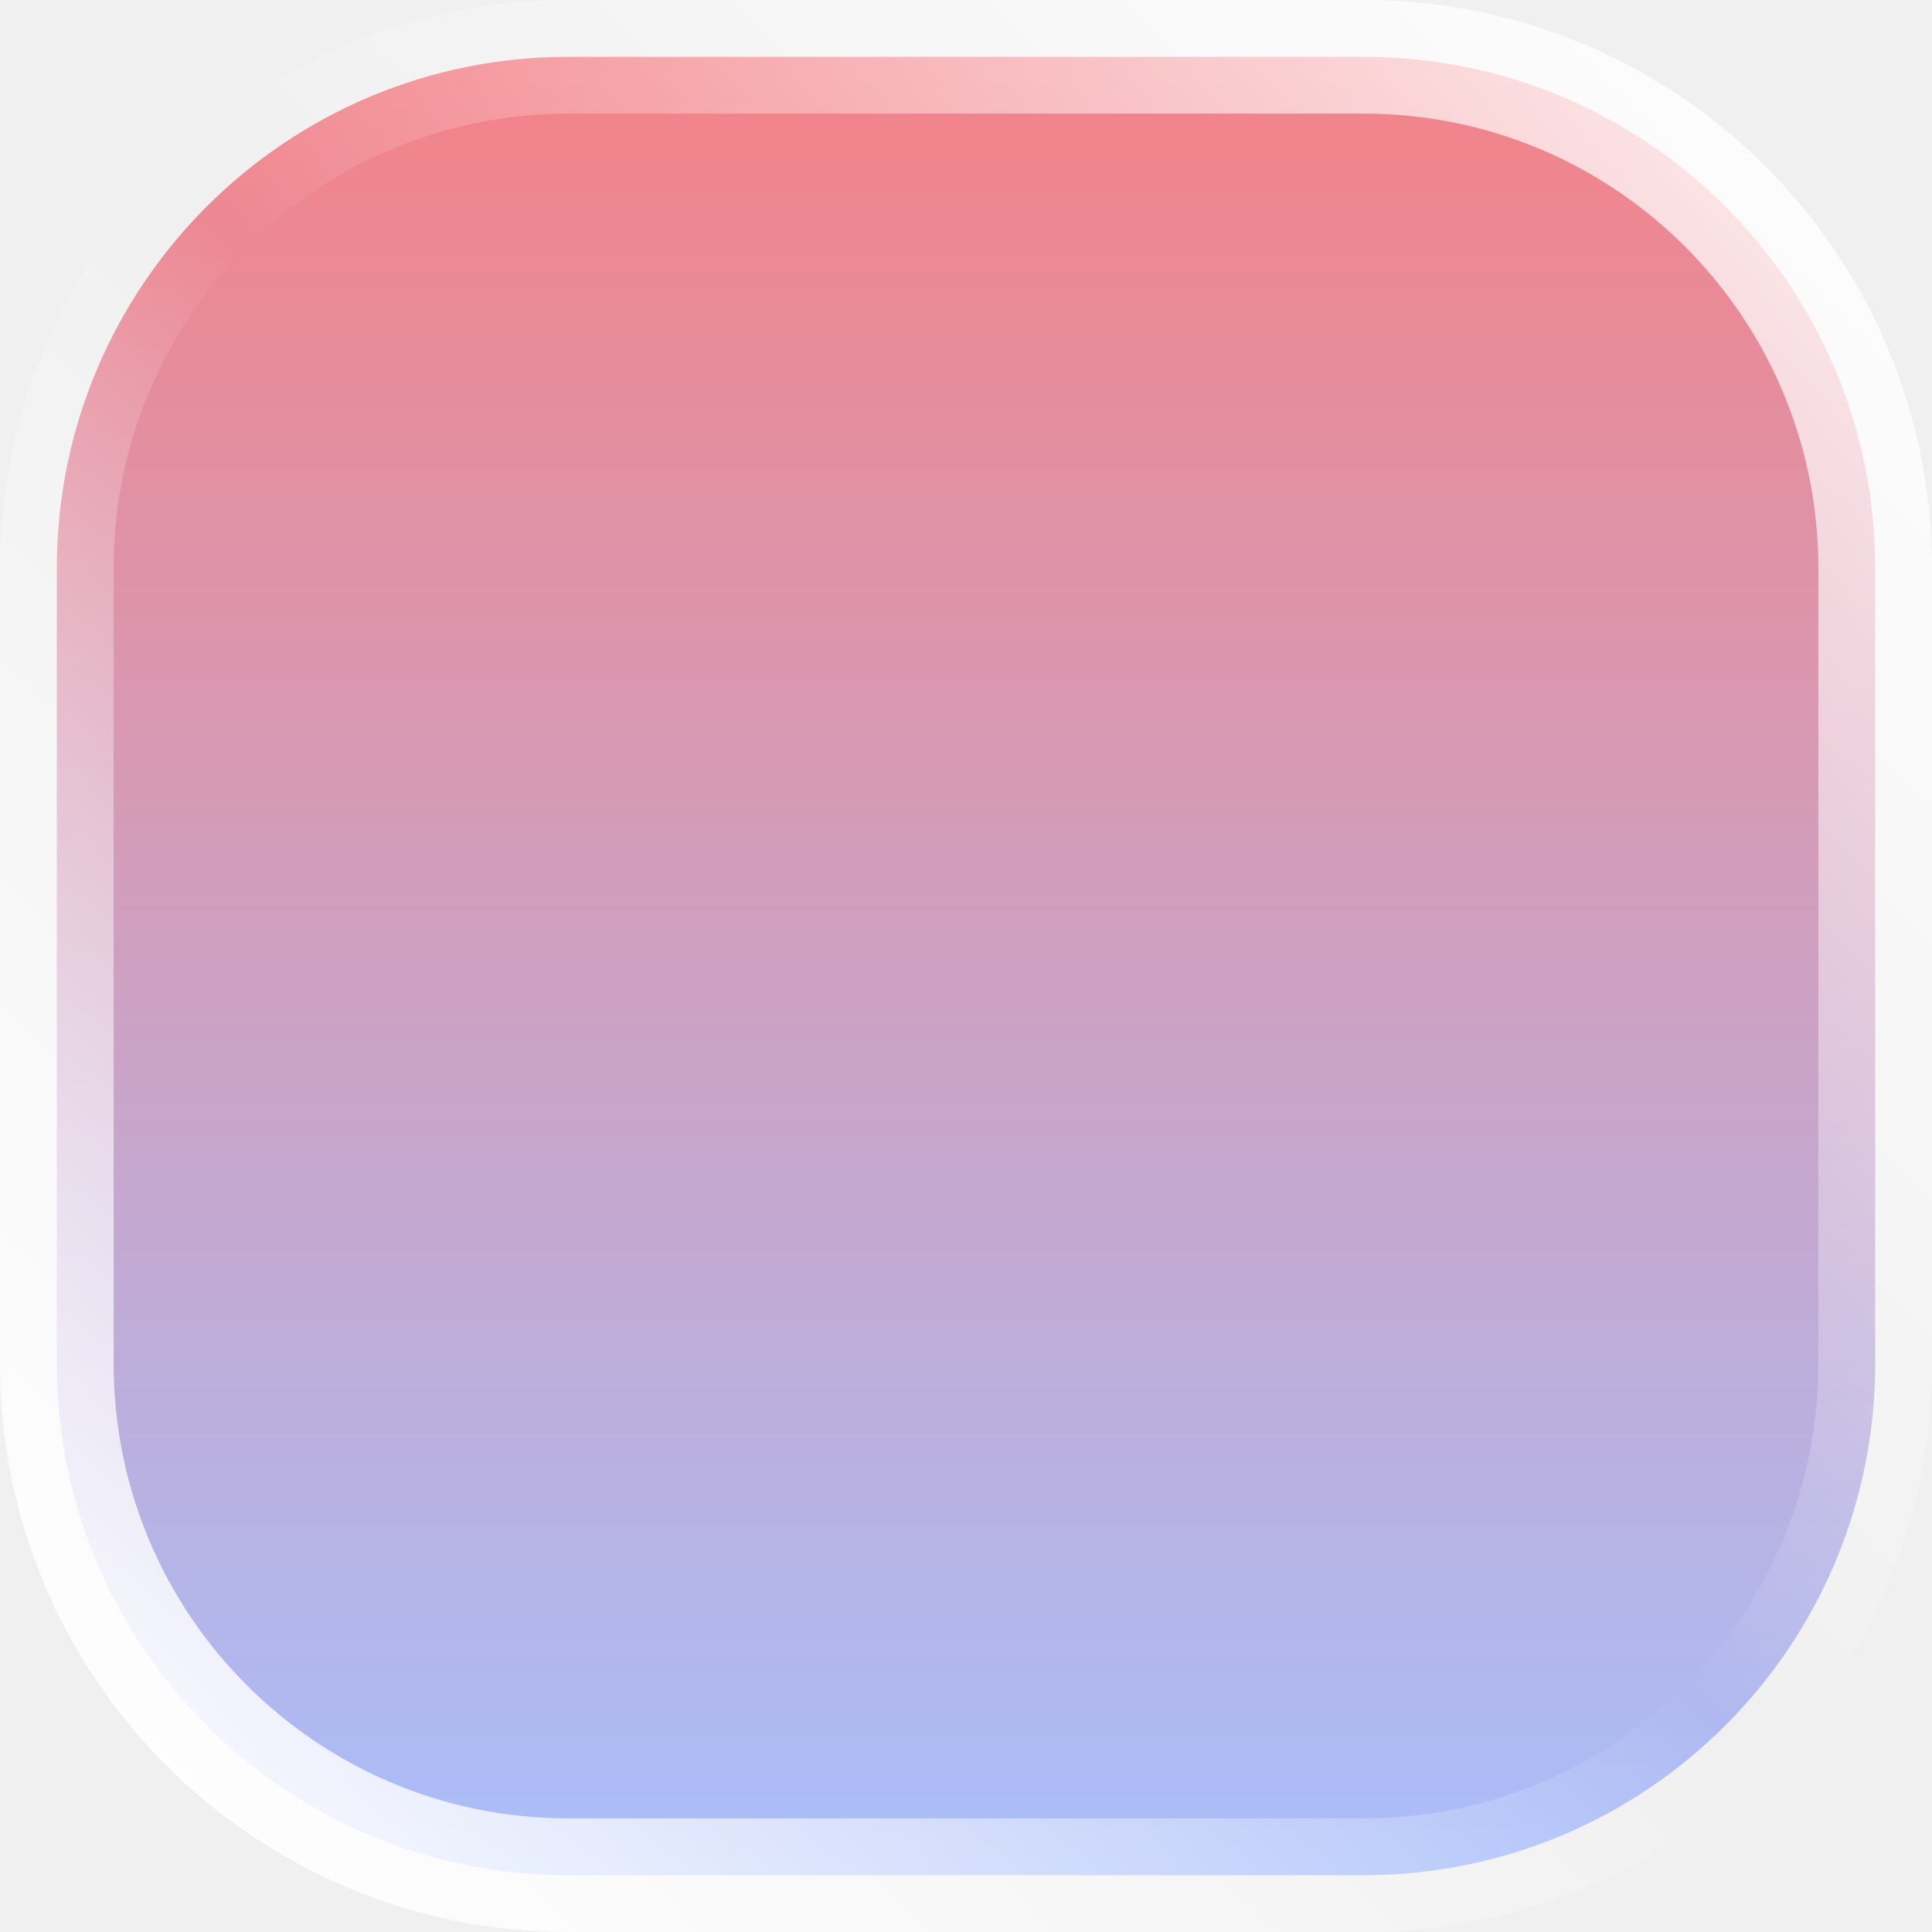
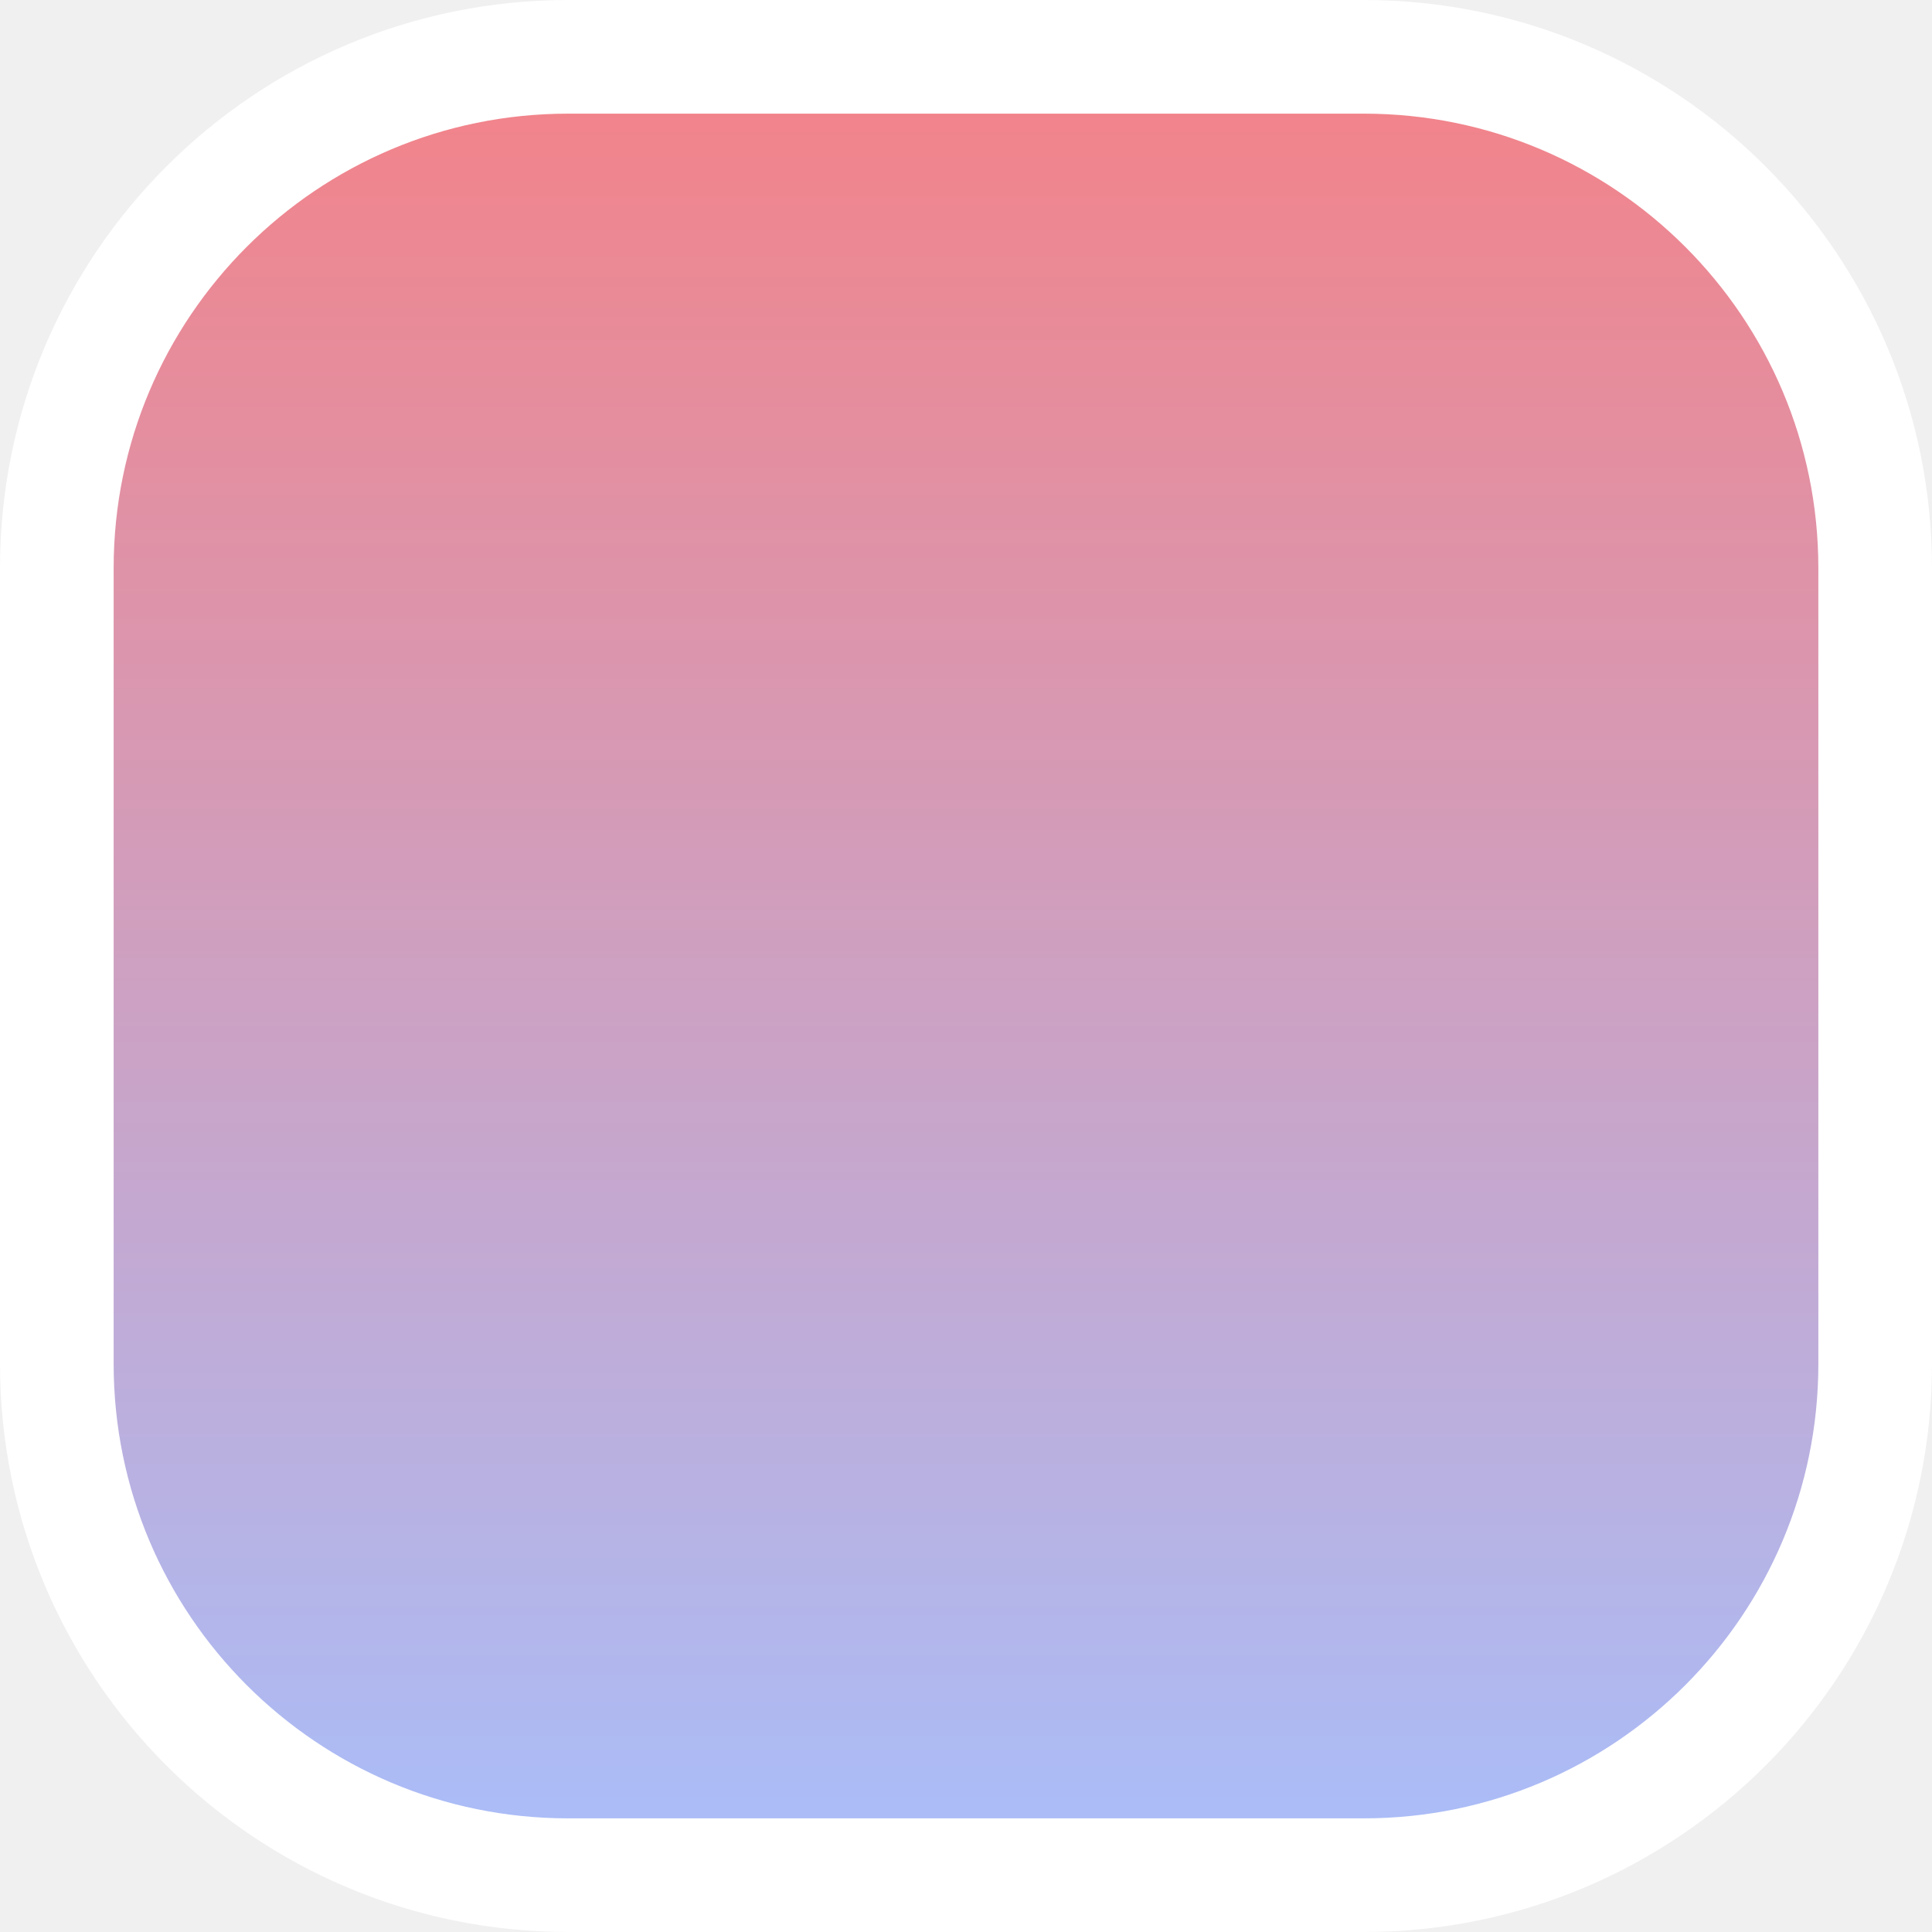
<svg xmlns="http://www.w3.org/2000/svg" width="34" height="34" viewBox="0 0 34 34" fill="none">
-   <rect x="1" y="33" width="32" height="32" rx="9" transform="rotate(-90 1 33)" fill="url(#paint0_linear_3278_15215)" stroke="url(#paint1_linear_3278_15215)" stroke-width="2" />
+   <rect x="1" y="33" width="32" height="32" rx="9" transform="rotate(-90 1 33)" fill="url(#paint0_linear_3295_1665)" stroke="white" stroke-width="2" />
  <defs>
-     <linearGradient id="paint0_linear_3278_15215" x1="0" y1="51" x2="34" y2="51" gradientUnits="userSpaceOnUse">
+     <linearGradient id="paint0_linear_3295_1665" x1="0" y1="51" x2="34" y2="51" gradientUnits="userSpaceOnUse">
      <stop stop-color="#A6C0FE" />
      <stop offset="1" stop-color="#F68084" />
    </linearGradient>
-     <linearGradient id="paint1_linear_3278_15215" x1="4.61005e-07" y1="35" x2="33" y2="68" gradientUnits="userSpaceOnUse">
-       <stop stop-color="white" />
-       <stop offset="0.469" stop-color="white" stop-opacity="0" />
-       <stop offset="1" stop-color="white" />
-     </linearGradient>
  </defs>
</svg>
